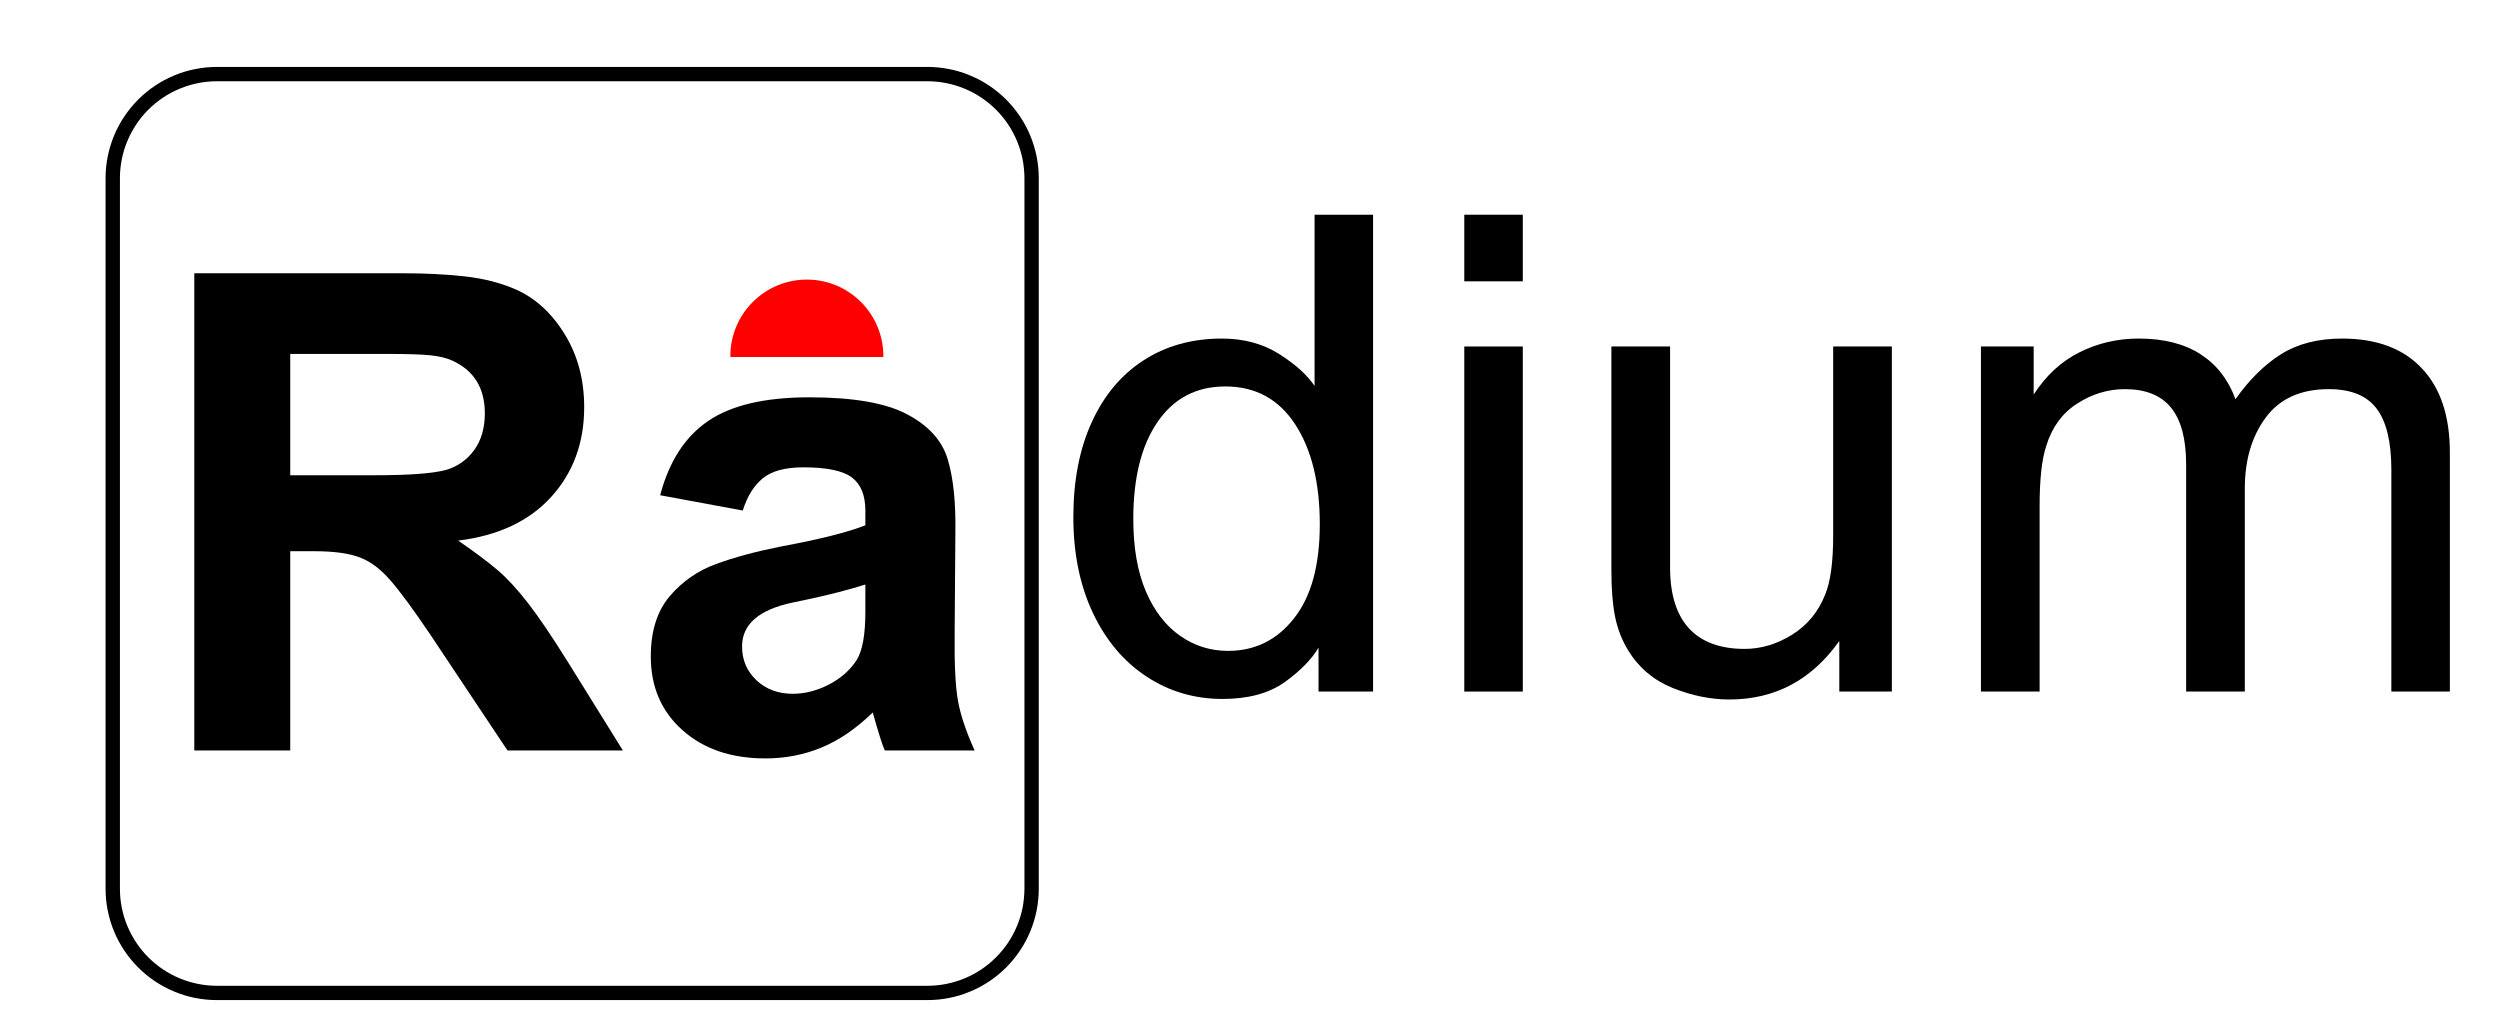
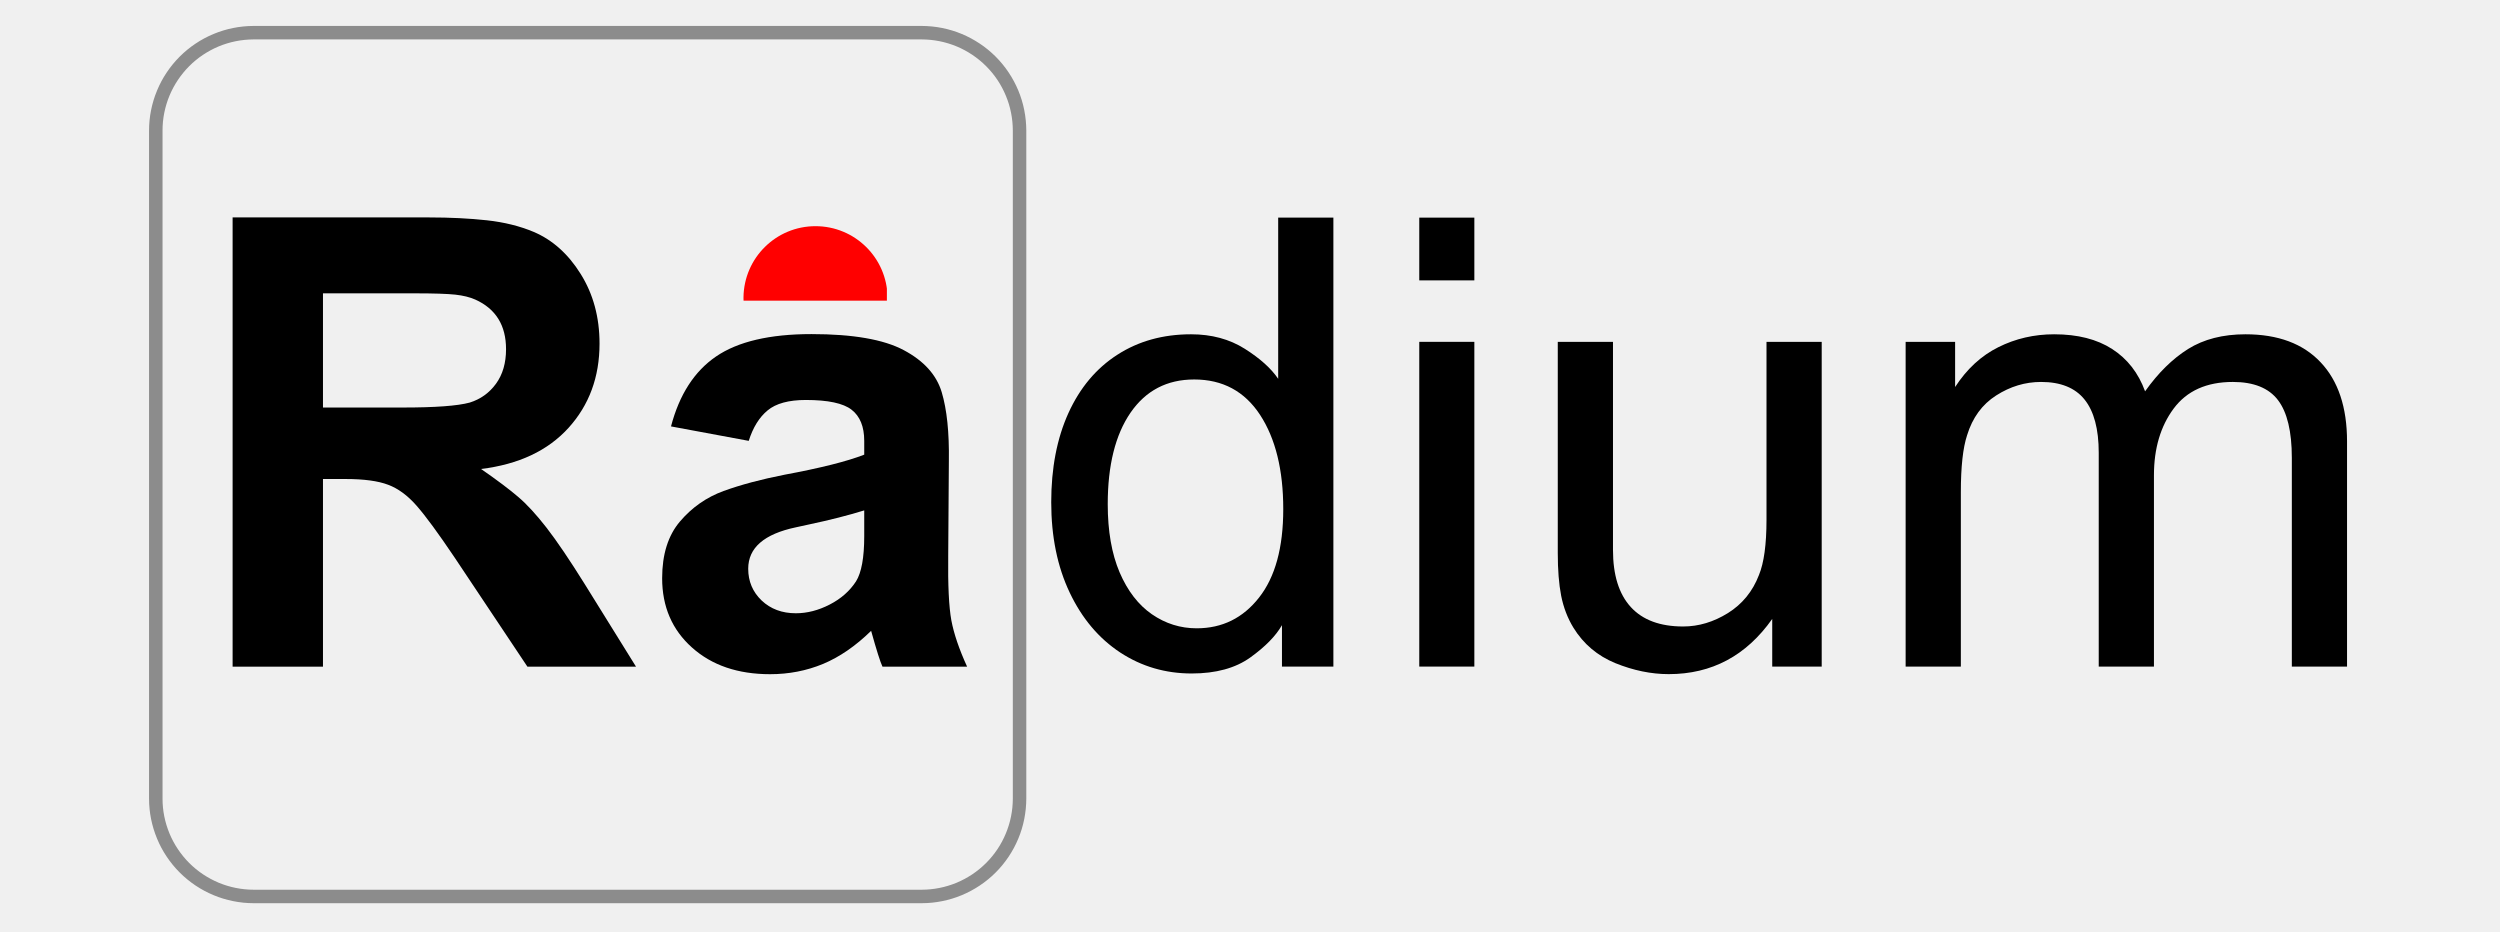
- <svg xmlns="http://www.w3.org/2000/svg" width="320" zoomAndPan="magnify" viewBox="3 4 217 88" height="132" preserveAspectRatio="xMidYMid meet" version="1.0">
+ <svg xmlns="http://www.w3.org/2000/svg" width="400" zoomAndPan="magnify" viewBox="0 0 300 111.75" height="149" preserveAspectRatio="xMidYMid meet" version="1.0">
  <defs>
+     <filter x="0%" y="0%" width="100%" height="100%" id="8578d4dcc3">
+       <feColorMatrix values="0 0 0 0 1 0 0 0 0 1 0 0 0 0 1 0 0 0 1 0" color-interpolation-filters="sRGB" />
+     </filter>
    <g />
-     <clipPath id="6421f495e4">
-       <path d="M 3 0.121 L 30 0.121 L 30 43 L 3 43 Z M 3 0.121 " clip-rule="nonzero" />
+     <mask id="9d7ed1afcd">
+       <g filter="url(#8578d4dcc3)">
+         <rect x="-30" width="360" fill="#000000" y="-11.175" height="134.1" fill-opacity="0.8" />
+       </g>
+     </mask>
+     <clipPath id="4ab6230f6e">
+       <path d="M 0.887 1.113 L 106.18 1.113 L 106.18 106.477 L 0.887 106.477 Z M 0.887 1.113 " clip-rule="nonzero" />
    </clipPath>
-     <clipPath id="ab52e1467a">
-       <path d="M 37 0.121 L 43 0.121 L 43 43 L 37 43 Z M 37 0.121 " clip-rule="nonzero" />
+     <clipPath id="235f04912a">
+       <rect x="0" width="107" y="0" height="107" />
    </clipPath>
-     <clipPath id="17dc33750c">
-       <rect x="0" width="127" y="0" height="59" />
-     </clipPath>
-     <clipPath id="a59e016ae3">
-       <path d="M 12.164 9.051 L 93.164 9.051 L 93.164 90.051 L 12.164 90.051 Z M 12.164 9.051 " clip-rule="nonzero" />
-     </clipPath>
-     <clipPath id="d9420c5bdc">
-       <path d="M 4 0.16 L 43 0.16 L 43 43 L 4 43 Z M 4 0.16 " clip-rule="nonzero" />
-     </clipPath>
-     <clipPath id="8263ab84d2">
-       <rect x="0" width="75" y="0" height="59" />
-     </clipPath>
-     <clipPath id="c61d20fd0a">
-       <path d="M 66.391 27.484 L 79.891 27.484 L 79.891 34.234 L 66.391 34.234 Z M 66.391 27.484 " clip-rule="nonzero" />
+     <clipPath id="1a12e47d0d">
+       <path d="M 89.211 27.102 L 106.426 27.102 L 106.426 36.082 L 89.211 36.082 Z M 89.211 27.102 " clip-rule="nonzero" />
    </clipPath>
  </defs>
-   <rect x="-24" width="288" fill="#ffffff" y="-9.9" height="118.8" fill-opacity="1" />
-   <rect x="-24" width="288" fill="#ffffff" y="-9.9" height="118.8" fill-opacity="1" />
-   <g transform="matrix(1, 0, 0, 1, 93, 21)">
-     <g clip-path="url(#17dc33750c)">
-       <g clip-path="url(#6421f495e4)">
-         <g fill="#000000" fill-opacity="1">
-           <g transform="translate(1.088695, 42.27158)">
-             <g>
-               <path d="M 28.094 -41.391 L 28.094 0 L 23.359 0 L 23.359 -3.812 C 22.773 -2.812 21.801 -1.816 20.438 -0.828 C 19.07 0.148 17.27 0.641 15.031 0.641 C 12.602 0.641 10.406 -0.004 8.438 -1.297 C 6.469 -2.586 4.914 -4.426 3.781 -6.812 C 2.645 -9.207 2.078 -11.984 2.078 -15.141 C 2.078 -18.305 2.609 -21.051 3.672 -23.375 C 4.734 -25.707 6.234 -27.5 8.172 -28.75 C 10.117 -30.008 12.383 -30.641 14.969 -30.641 C 16.863 -30.641 18.516 -30.195 19.922 -29.312 C 21.328 -28.426 22.359 -27.5 23.016 -26.531 L 23.016 -41.391 Z M 7.281 -14.969 C 7.281 -12.5 7.645 -10.406 8.375 -8.688 C 9.113 -6.977 10.109 -5.691 11.359 -4.828 C 12.609 -3.961 13.988 -3.531 15.5 -3.531 C 17.844 -3.531 19.754 -4.473 21.234 -6.359 C 22.723 -8.242 23.469 -10.961 23.469 -14.516 C 23.469 -18.129 22.754 -21.023 21.328 -23.203 C 19.898 -25.391 17.879 -26.484 15.266 -26.484 C 12.754 -26.484 10.797 -25.457 9.391 -23.406 C 7.984 -21.363 7.281 -18.551 7.281 -14.969 Z M 7.281 -14.969 " />
-             </g>
-           </g>
-         </g>
+   <g fill="#000000" fill-opacity="1">
+     <g transform="translate(123.4441, 79.98989)">
+       <g>
+         <path d="M 36.562 -53.875 L 36.562 0 L 30.391 0 L 30.391 -4.969 C 29.641 -3.664 28.375 -2.375 26.594 -1.094 C 24.812 0.184 22.469 0.828 19.562 0.828 C 16.406 0.828 13.547 -0.008 10.984 -1.688 C 8.422 -3.375 6.398 -5.77 4.922 -8.875 C 3.441 -11.988 2.703 -15.602 2.703 -19.719 C 2.703 -23.82 3.391 -27.391 4.766 -30.422 C 6.148 -33.461 8.109 -35.797 10.641 -37.422 C 13.172 -39.055 16.117 -39.875 19.484 -39.875 C 21.941 -39.875 24.086 -39.297 25.922 -38.141 C 27.754 -36.984 29.094 -35.781 29.938 -34.531 L 29.938 -53.875 Z M 9.484 -19.484 C 9.484 -16.273 9.957 -13.551 10.906 -11.312 C 11.863 -9.082 13.156 -7.406 14.781 -6.281 C 16.414 -5.156 18.207 -4.594 20.156 -4.594 C 23.219 -4.594 25.711 -5.82 27.641 -8.281 C 29.578 -10.738 30.547 -14.273 30.547 -18.891 C 30.547 -23.598 29.617 -27.367 27.766 -30.203 C 25.91 -33.035 23.273 -34.453 19.859 -34.453 C 16.598 -34.453 14.051 -33.125 12.219 -30.469 C 10.395 -27.812 9.484 -24.148 9.484 -19.484 Z M 9.484 -19.484 " />
      </g>
-       <g clip-path="url(#ab52e1467a)">
-         <g fill="#000000" fill-opacity="1">
-           <g transform="translate(33.22566, 42.27158)">
-             <g>
-               <path d="M 8.953 -35.609 L 3.875 -35.609 L 3.875 -41.391 L 8.953 -41.391 Z M 8.953 0 L 3.875 0 L 3.875 -29.953 L 8.953 -29.953 Z M 8.953 0 " />
-             </g>
-           </g>
-         </g>
+     </g>
+   </g>
+   <g fill="#000000" fill-opacity="1">
+     <g transform="translate(165.2655, 79.98989)">
+       <g>
+         <path d="M 11.656 -46.344 L 5.047 -46.344 L 5.047 -53.875 L 11.656 -53.875 Z M 11.656 0 L 5.047 0 L 5.047 -38.969 L 11.656 -38.969 Z M 11.656 0 " />
      </g>
-       <g fill="#000000" fill-opacity="1">
-         <g transform="translate(46.05733, 42.27158)">
-           <g>
-             <path d="M 8.906 -10.75 C 8.906 -8.438 9.453 -6.68 10.547 -5.484 C 11.648 -4.297 13.258 -3.703 15.375 -3.703 C 16.801 -3.703 18.176 -4.113 19.5 -4.938 C 20.832 -5.77 21.789 -6.938 22.375 -8.438 C 22.832 -9.551 23.062 -11.25 23.062 -13.531 L 23.062 -29.953 L 28.156 -29.953 L 28.156 0 L 23.594 0 L 23.594 -4.391 C 21.195 -1.004 18.016 0.688 14.047 0.688 C 12.43 0.688 10.789 0.352 9.125 -0.312 C 7.469 -0.988 6.18 -2.078 5.266 -3.578 C 4.723 -4.461 4.344 -5.445 4.125 -6.531 C 3.914 -7.613 3.812 -8.926 3.812 -10.469 L 3.812 -29.953 L 8.906 -29.953 Z M 8.906 -10.75 " />
-           </g>
-         </g>
+     </g>
+   </g>
+   <g fill="#000000" fill-opacity="1">
+     <g transform="translate(181.964, 79.98989)">
+       <g>
+         <path d="M 11.594 -14 C 11.594 -10.988 12.305 -8.703 13.734 -7.141 C 15.16 -5.586 17.254 -4.812 20.016 -4.812 C 21.867 -4.812 23.66 -5.348 25.391 -6.422 C 27.117 -7.504 28.359 -9.023 29.109 -10.984 C 29.711 -12.441 30.016 -14.648 30.016 -17.609 L 30.016 -38.969 L 36.641 -38.969 L 36.641 0 L 30.703 0 L 30.703 -5.719 C 27.586 -1.301 23.445 0.906 18.281 0.906 C 16.176 0.906 14.047 0.465 11.891 -0.406 C 9.734 -1.289 8.051 -2.711 6.844 -4.672 C 6.145 -5.816 5.656 -7.094 5.375 -8.5 C 5.102 -9.906 4.969 -11.613 4.969 -13.625 L 4.969 -38.969 L 11.594 -38.969 Z M 11.594 -14 " />
      </g>
-       <g fill="#000000" fill-opacity="1">
-         <g transform="translate(78.1943, 42.27158)">
-           <g>
-             <path d="M 17.453 -30.641 C 19.617 -30.641 21.406 -30.188 22.812 -29.281 C 24.219 -28.375 25.227 -27.07 25.844 -25.375 C 27.039 -27.07 28.359 -28.375 29.797 -29.281 C 31.242 -30.188 33.008 -30.641 35.094 -30.641 C 38.094 -30.641 40.398 -29.781 42.016 -28.062 C 43.641 -26.352 44.453 -23.914 44.453 -20.75 L 44.453 0 L 39.375 0 L 39.375 -19.25 C 39.375 -21.676 38.945 -23.445 38.094 -24.562 C 37.25 -25.688 35.863 -26.25 33.938 -26.25 C 31.508 -26.25 29.688 -25.426 28.469 -23.781 C 27.258 -22.145 26.656 -20.094 26.656 -17.625 L 26.656 0 L 21.562 0 L 21.562 -19.719 C 21.562 -21.914 21.129 -23.551 20.266 -24.625 C 19.398 -25.707 18.062 -26.25 16.25 -26.25 C 14.781 -26.25 13.398 -25.832 12.109 -25 C 10.816 -24.176 9.922 -22.953 9.422 -21.328 C 9.035 -20.172 8.844 -18.422 8.844 -16.078 L 8.844 0 L 3.75 0 L 3.75 -29.953 L 8.328 -29.953 L 8.328 -25.781 C 9.398 -27.438 10.727 -28.66 12.312 -29.453 C 13.895 -30.242 15.609 -30.641 17.453 -30.641 Z M 17.453 -30.641 " />
-           </g>
+     </g>
+   </g>
+   <g fill="#000000" fill-opacity="1">
+     <g transform="translate(223.7855, 79.98989)">
+       <g>
+         <path d="M 22.719 -39.875 C 25.531 -39.875 27.848 -39.285 29.672 -38.109 C 31.504 -36.93 32.82 -35.238 33.625 -33.031 C 35.188 -35.238 36.906 -36.93 38.781 -38.109 C 40.664 -39.285 42.961 -39.875 45.672 -39.875 C 49.578 -39.875 52.582 -38.754 54.688 -36.516 C 56.801 -34.285 57.859 -31.117 57.859 -27.016 L 57.859 0 L 51.234 0 L 51.234 -25.047 C 51.234 -28.211 50.68 -30.52 49.578 -31.969 C 48.473 -33.426 46.664 -34.156 44.156 -34.156 C 41 -34.156 38.629 -33.086 37.047 -30.953 C 35.473 -28.828 34.688 -26.16 34.688 -22.953 L 34.688 0 L 28.062 0 L 28.062 -25.656 C 28.062 -28.508 27.492 -30.641 26.359 -32.047 C 25.234 -33.453 23.492 -34.156 21.141 -34.156 C 19.234 -34.156 17.438 -33.613 15.75 -32.531 C 14.07 -31.457 12.91 -29.867 12.266 -27.766 C 11.766 -26.254 11.516 -23.973 11.516 -20.922 L 11.516 0 L 4.891 0 L 4.891 -38.969 L 10.828 -38.969 L 10.828 -33.547 C 12.234 -35.711 13.961 -37.305 16.016 -38.328 C 18.078 -39.359 20.312 -39.875 22.719 -39.875 Z M 22.719 -39.875 " />
+       </g>
+     </g>
+   </g>
+   <g mask="url(#9d7ed1afcd)">
+     <g transform="matrix(1, 0, 0, 1, 17, 2)">
+       <g clip-path="url(#235f04912a)">
+         <g clip-path="url(#4ab6230f6e)">
+           <path fill="#737373" d="M 93.613 1.113 L 13.43 1.113 C 12.605 1.117 11.789 1.195 10.984 1.359 C 10.176 1.52 9.391 1.758 8.633 2.074 C 7.871 2.391 7.148 2.777 6.465 3.234 C 5.781 3.691 5.148 4.211 4.566 4.793 C 3.984 5.375 3.465 6.008 3.008 6.691 C 2.547 7.379 2.16 8.098 1.848 8.859 C 1.531 9.621 1.293 10.402 1.129 11.211 C 0.969 12.02 0.887 12.832 0.887 13.656 L 0.887 93.84 C 0.887 94.664 0.969 95.48 1.129 96.285 C 1.293 97.094 1.531 97.875 1.848 98.637 C 2.16 99.398 2.547 100.121 3.008 100.805 C 3.465 101.488 3.984 102.121 4.566 102.703 C 5.148 103.285 5.781 103.805 6.465 104.262 C 7.148 104.719 7.871 105.105 8.633 105.422 C 9.391 105.738 10.176 105.977 10.984 106.137 C 11.789 106.301 12.605 106.383 13.43 106.383 L 93.613 106.383 C 94.438 106.383 95.25 106.301 96.059 106.137 C 96.863 105.977 97.648 105.738 98.41 105.422 C 99.168 105.105 99.891 104.719 100.574 104.262 C 101.262 103.805 101.895 103.285 102.477 102.703 C 103.059 102.121 103.578 101.488 104.035 100.805 C 104.492 100.121 104.879 99.398 105.195 98.637 C 105.512 97.875 105.75 97.094 105.91 96.285 C 106.07 95.48 106.152 94.664 106.156 93.84 L 106.156 13.656 C 106.152 12.832 106.07 12.02 105.91 11.211 C 105.75 10.402 105.512 9.621 105.195 8.859 C 104.879 8.098 104.492 7.379 104.035 6.691 C 103.578 6.008 103.059 5.375 102.477 4.793 C 101.895 4.211 101.262 3.691 100.574 3.234 C 99.891 2.777 99.168 2.391 98.41 2.074 C 97.648 1.758 96.863 1.52 96.059 1.359 C 95.25 1.195 94.438 1.117 93.613 1.113 Z M 104.539 93.84 C 104.535 94.559 104.465 95.27 104.324 95.969 C 104.184 96.672 103.977 97.355 103.699 98.02 C 103.426 98.68 103.09 99.309 102.691 99.906 C 102.293 100.5 101.84 101.055 101.332 101.559 C 100.824 102.066 100.273 102.52 99.676 102.918 C 99.082 103.316 98.453 103.652 97.789 103.93 C 97.129 104.203 96.445 104.41 95.742 104.551 C 95.039 104.691 94.328 104.766 93.613 104.766 L 13.43 104.766 C 12.711 104.766 12 104.691 11.297 104.551 C 10.594 104.41 9.914 104.203 9.25 103.93 C 8.59 103.652 7.961 103.316 7.363 102.918 C 6.766 102.52 6.215 102.066 5.707 101.559 C 5.203 101.055 4.75 100.5 4.352 99.906 C 3.953 99.309 3.613 98.68 3.34 98.02 C 3.066 97.355 2.855 96.672 2.715 95.969 C 2.574 95.27 2.504 94.559 2.504 93.84 L 2.504 13.656 C 2.504 12.938 2.574 12.23 2.715 11.527 C 2.855 10.824 3.066 10.141 3.34 9.477 C 3.613 8.816 3.953 8.188 4.352 7.59 C 4.75 6.996 5.203 6.445 5.707 5.938 C 6.215 5.43 6.766 4.977 7.363 4.578 C 7.961 4.18 8.59 3.844 9.25 3.566 C 9.914 3.293 10.594 3.086 11.297 2.945 C 12 2.805 12.711 2.734 13.43 2.73 L 93.613 2.73 C 94.328 2.734 95.039 2.805 95.742 2.945 C 96.445 3.086 97.129 3.293 97.789 3.566 C 98.453 3.844 99.082 4.18 99.676 4.578 C 100.273 4.977 100.824 5.43 101.332 5.938 C 101.84 6.445 102.293 6.996 102.691 7.59 C 103.09 8.188 103.426 8.816 103.699 9.477 C 103.977 10.141 104.184 10.824 104.324 11.527 C 104.465 12.23 104.535 12.938 104.539 13.656 Z M 104.539 93.84 " fill-opacity="1" fill-rule="nonzero" />
        </g>
      </g>
    </g>
  </g>
-   <g clip-path="url(#a59e016ae3)">
-     <path fill="#000000" d="M 83.516 9.051 L 21.816 9.051 C 21.18 9.055 20.555 9.117 19.934 9.242 C 19.312 9.363 18.711 9.547 18.125 9.793 C 17.539 10.035 16.984 10.332 16.457 10.684 C 15.93 11.035 15.445 11.438 14.996 11.883 C 14.547 12.332 14.148 12.82 13.797 13.344 C 13.445 13.871 13.145 14.426 12.902 15.012 C 12.66 15.598 12.477 16.199 12.352 16.82 C 12.227 17.441 12.164 18.07 12.164 18.703 L 12.164 80.402 C 12.164 81.035 12.227 81.664 12.352 82.285 C 12.477 82.906 12.66 83.508 12.902 84.094 C 13.145 84.68 13.445 85.234 13.797 85.762 C 14.148 86.285 14.547 86.773 14.996 87.223 C 15.445 87.668 15.93 88.07 16.457 88.422 C 16.984 88.773 17.539 89.07 18.125 89.312 C 18.711 89.559 19.312 89.742 19.934 89.863 C 20.555 89.988 21.18 90.051 21.816 90.051 L 83.516 90.051 C 84.148 90.051 84.773 89.988 85.395 89.863 C 86.016 89.742 86.621 89.559 87.203 89.312 C 87.789 89.07 88.344 88.773 88.871 88.422 C 89.398 88.07 89.887 87.668 90.332 87.223 C 90.781 86.773 91.18 86.285 91.531 85.762 C 91.887 85.234 92.184 84.68 92.426 84.094 C 92.668 83.508 92.852 82.906 92.977 82.285 C 93.102 81.664 93.164 81.035 93.164 80.402 L 93.164 18.703 C 93.164 18.07 93.102 17.441 92.977 16.82 C 92.852 16.199 92.668 15.598 92.426 15.012 C 92.184 14.426 91.887 13.871 91.531 13.344 C 91.18 12.82 90.781 12.332 90.332 11.883 C 89.887 11.438 89.398 11.035 88.871 10.684 C 88.344 10.332 87.789 10.035 87.203 9.793 C 86.621 9.547 86.016 9.363 85.395 9.242 C 84.773 9.117 84.148 9.055 83.516 9.051 Z M 91.922 80.402 C 91.918 80.953 91.863 81.5 91.758 82.043 C 91.648 82.582 91.488 83.105 91.277 83.617 C 91.066 84.125 90.805 84.609 90.5 85.07 C 90.191 85.527 89.844 85.953 89.453 86.34 C 89.062 86.73 88.641 87.082 88.18 87.387 C 87.723 87.695 87.238 87.953 86.727 88.164 C 86.219 88.375 85.695 88.535 85.152 88.645 C 84.613 88.754 84.066 88.809 83.516 88.809 L 21.816 88.809 C 21.262 88.809 20.719 88.754 20.176 88.645 C 19.637 88.535 19.109 88.375 18.602 88.164 C 18.09 87.953 17.605 87.695 17.148 87.387 C 16.691 87.082 16.266 86.73 15.875 86.34 C 15.484 85.953 15.137 85.527 14.832 85.07 C 14.523 84.609 14.266 84.125 14.055 83.617 C 13.84 83.105 13.68 82.582 13.574 82.043 C 13.465 81.5 13.41 80.953 13.41 80.402 L 13.41 18.703 C 13.41 18.152 13.465 17.605 13.574 17.062 C 13.68 16.523 13.84 16 14.055 15.488 C 14.266 14.98 14.523 14.496 14.832 14.035 C 15.137 13.578 15.484 13.152 15.875 12.762 C 16.266 12.375 16.691 12.023 17.148 11.719 C 17.605 11.41 18.09 11.152 18.602 10.941 C 19.109 10.73 19.637 10.57 20.176 10.461 C 20.719 10.352 21.262 10.297 21.816 10.297 L 83.516 10.297 C 84.066 10.297 84.613 10.352 85.152 10.461 C 85.695 10.57 86.219 10.73 86.727 10.941 C 87.238 11.152 87.723 11.41 88.18 11.719 C 88.641 12.023 89.062 12.375 89.453 12.762 C 89.844 13.152 90.191 13.578 90.5 14.035 C 90.805 14.496 91.066 14.98 91.277 15.488 C 91.488 16 91.648 16.523 91.758 17.062 C 91.863 17.605 91.918 18.152 91.922 18.703 Z M 91.922 80.402 " fill-opacity="1" fill-rule="nonzero" />
-   </g>
-   <g transform="matrix(1, 0, 0, 1, 15, 26)">
-     <g clip-path="url(#8263ab84d2)">
-       <g clip-path="url(#d9420c5bdc)">
-         <g fill="#000000" fill-opacity="1">
-           <g transform="translate(0.645678, 42.38621)">
-             <g>
-               <path d="M 31.984 -40.078 C 33.723 -39.348 35.172 -38.055 36.328 -36.203 C 37.484 -34.359 38.062 -32.223 38.062 -29.797 C 38.062 -26.703 37.102 -24.102 35.188 -22 C 33.281 -19.906 30.594 -18.645 27.125 -18.219 C 28.633 -17.176 29.781 -16.316 30.562 -15.641 C 31.352 -14.973 32.223 -14.031 33.172 -12.812 C 34.117 -11.594 35.285 -9.867 36.672 -7.641 L 41.422 0 L 31.406 0 L 24.703 -10.062 C 23.191 -12.301 22.02 -13.891 21.188 -14.828 C 20.363 -15.773 19.488 -16.422 18.562 -16.766 C 17.633 -17.117 16.328 -17.297 14.641 -17.297 L 12.547 -17.297 L 12.547 0 L 4.219 0 L 4.219 -41.422 L 22.328 -41.422 C 24.297 -41.422 26.078 -41.332 27.672 -41.156 C 29.273 -40.977 30.711 -40.617 31.984 -40.078 Z M 26.094 -24.359 C 27.094 -24.66 27.898 -25.234 28.516 -26.078 C 29.129 -26.93 29.438 -27.992 29.438 -29.266 C 29.438 -31.461 28.492 -32.988 26.609 -33.844 C 26.109 -34.07 25.488 -34.223 24.75 -34.297 C 24.02 -34.379 22.77 -34.422 21 -34.422 L 12.547 -34.422 L 12.547 -23.891 L 19.891 -23.891 C 22.898 -23.891 24.969 -24.047 26.094 -24.359 Z M 26.094 -24.359 " />
-             </g>
-           </g>
-         </g>
-       </g>
-       <g fill="#000000" fill-opacity="1">
-         <g transform="translate(42.41074, 42.38621)">
-           <g>
-             <path d="M 15.844 -30.656 C 19.664 -30.656 22.5 -30.16 24.344 -29.172 C 26.195 -28.191 27.363 -26.898 27.844 -25.297 C 28.332 -23.703 28.555 -21.594 28.516 -18.969 L 28.453 -10.234 C 28.422 -7.492 28.52 -5.504 28.75 -4.266 C 28.977 -3.035 29.457 -1.613 30.188 0 L 22.391 0 C 22.191 -0.426 21.844 -1.523 21.344 -3.297 C 19.914 -1.91 18.441 -0.898 16.922 -0.266 C 15.398 0.367 13.77 0.688 12.031 0.688 C 9.062 0.688 6.66 -0.129 4.828 -1.766 C 2.992 -3.398 2.078 -5.531 2.078 -8.156 C 2.078 -10.352 2.625 -12.098 3.719 -13.391 C 4.82 -14.68 6.164 -15.613 7.75 -16.188 C 9.332 -16.77 11.203 -17.273 13.359 -17.703 C 16.68 -18.316 19.129 -18.93 20.703 -19.547 L 20.703 -20.828 C 20.703 -22.141 20.316 -23.094 19.547 -23.688 C 18.773 -24.281 17.367 -24.578 15.328 -24.578 C 13.742 -24.578 12.566 -24.258 11.797 -23.625 C 11.023 -22.988 10.445 -22.055 10.062 -20.828 L 2.891 -22.156 C 3.66 -25.082 5.047 -27.227 7.047 -28.594 C 9.055 -29.969 11.988 -30.656 15.844 -30.656 Z M 15.734 -13.125 L 14.406 -12.844 C 11.469 -12.227 10 -10.957 10 -9.031 C 10 -7.863 10.414 -6.883 11.25 -6.094 C 12.082 -5.312 13.133 -4.922 14.406 -4.922 C 15.445 -4.922 16.488 -5.188 17.531 -5.719 C 18.57 -6.258 19.379 -6.973 19.953 -7.859 C 20.453 -8.672 20.703 -10.062 20.703 -12.031 L 20.703 -14.406 C 19.203 -13.938 17.547 -13.508 15.734 -13.125 Z M 15.734 -13.125 " />
-           </g>
-         </g>
+   <g fill="#000000" fill-opacity="1">
+     <g transform="translate(22.41323, 79.99728)">
+       <g>
+         <path d="M 41.625 -52.172 C 43.883 -51.211 45.766 -49.531 47.266 -47.125 C 48.773 -44.719 49.531 -41.93 49.531 -38.766 C 49.531 -34.754 48.285 -31.379 45.797 -28.641 C 43.316 -25.91 39.82 -24.27 35.312 -23.719 C 37.27 -22.363 38.758 -21.242 39.781 -20.359 C 40.812 -19.484 41.941 -18.254 43.172 -16.672 C 44.398 -15.086 45.922 -12.844 47.734 -9.938 L 53.906 0 L 40.875 0 L 32.141 -13.094 C 30.18 -16.008 28.66 -18.082 27.578 -19.312 C 26.504 -20.539 25.363 -21.379 24.156 -21.828 C 22.957 -22.285 21.254 -22.516 19.047 -22.516 L 16.344 -22.516 L 16.344 0 L 5.5 0 L 5.5 -53.906 L 29.062 -53.906 C 31.613 -53.906 33.93 -53.789 36.016 -53.562 C 38.098 -53.332 39.969 -52.867 41.625 -52.172 Z M 33.953 -31.688 C 35.254 -32.094 36.305 -32.848 37.109 -33.953 C 37.91 -35.055 38.312 -36.438 38.312 -38.094 C 38.312 -40.957 37.082 -42.941 34.625 -44.047 C 33.977 -44.336 33.176 -44.535 32.219 -44.641 C 31.27 -44.742 29.641 -44.797 27.328 -44.797 L 16.344 -44.797 L 16.344 -31.094 L 25.891 -31.094 C 29.805 -31.094 32.492 -31.289 33.953 -31.688 Z M 33.953 -31.688 " />
      </g>
    </g>
  </g>
-   <g clip-path="url(#c61d20fd0a)">
-     <path fill="#ff0000" d="M 73.035 27.512 C 69.395 27.512 66.441 30.441 66.395 34.07 C 66.395 34.098 66.395 34.125 66.395 34.152 C 66.395 34.266 66.398 34.375 66.402 34.484 L 79.668 34.484 C 79.672 34.375 79.676 34.266 79.676 34.152 C 79.676 34.125 79.676 34.098 79.676 34.07 C 79.629 30.441 76.676 27.512 73.035 27.512 Z M 73.035 27.512 " fill-opacity="1" fill-rule="nonzero" />
+   <g fill="#000000" fill-opacity="1">
+     <g transform="translate(76.75469, 79.99728)">
+       <g>
+         <path d="M 20.625 -39.906 C 25.594 -39.906 29.281 -39.266 31.688 -37.984 C 34.102 -36.703 35.625 -35.02 36.25 -32.938 C 36.875 -30.852 37.16 -28.102 37.109 -24.688 L 37.031 -13.328 C 36.988 -9.766 37.113 -7.176 37.406 -5.562 C 37.707 -3.957 38.336 -2.102 39.297 0 L 29.141 0 C 28.879 -0.551 28.426 -1.984 27.781 -4.297 C 25.926 -2.484 24.004 -1.16 22.016 -0.328 C 20.035 0.492 17.914 0.906 15.656 0.906 C 11.789 0.906 8.664 -0.16 6.281 -2.297 C 3.895 -4.43 2.703 -7.203 2.703 -10.609 C 2.703 -13.473 3.414 -15.742 4.844 -17.422 C 6.281 -19.109 8.023 -20.328 10.078 -21.078 C 12.141 -21.828 14.578 -22.477 17.391 -23.031 C 21.703 -23.832 24.891 -24.633 26.953 -25.438 L 26.953 -27.094 C 26.953 -28.801 26.445 -30.047 25.438 -30.828 C 24.438 -31.609 22.609 -32 19.953 -32 C 17.891 -32 16.359 -31.582 15.359 -30.75 C 14.359 -29.926 13.602 -28.707 13.094 -27.094 L 3.766 -28.828 C 4.766 -32.641 6.566 -35.438 9.172 -37.219 C 11.785 -39.008 15.602 -39.906 20.625 -39.906 Z M 20.469 -17.094 L 18.75 -16.719 C 14.938 -15.914 13.031 -14.258 13.031 -11.75 C 13.031 -10.238 13.566 -8.969 14.641 -7.938 C 15.723 -6.914 17.094 -6.406 18.75 -6.406 C 20.102 -6.406 21.457 -6.754 22.812 -7.453 C 24.164 -8.148 25.219 -9.078 25.969 -10.234 C 26.625 -11.285 26.953 -13.094 26.953 -15.656 L 26.953 -18.75 C 24.992 -18.145 22.832 -17.594 20.469 -17.094 Z M 20.469 -17.094 " />
+       </g>
+     </g>
+   </g>
+   <g clip-path="url(#1a12e47d0d)">
+     <path fill="#ff0000" d="M 97.859 27.141 C 93.125 27.141 89.277 30.949 89.219 35.676 C 89.219 35.711 89.219 35.746 89.219 35.781 C 89.219 35.926 89.223 36.07 89.23 36.211 L 106.492 36.211 C 106.5 36.07 106.504 35.926 106.504 35.781 C 106.504 35.746 106.504 35.711 106.504 35.676 C 106.445 30.949 102.598 27.141 97.859 27.141 Z M 97.859 27.141 " fill-opacity="1" fill-rule="nonzero" />
  </g>
</svg>
